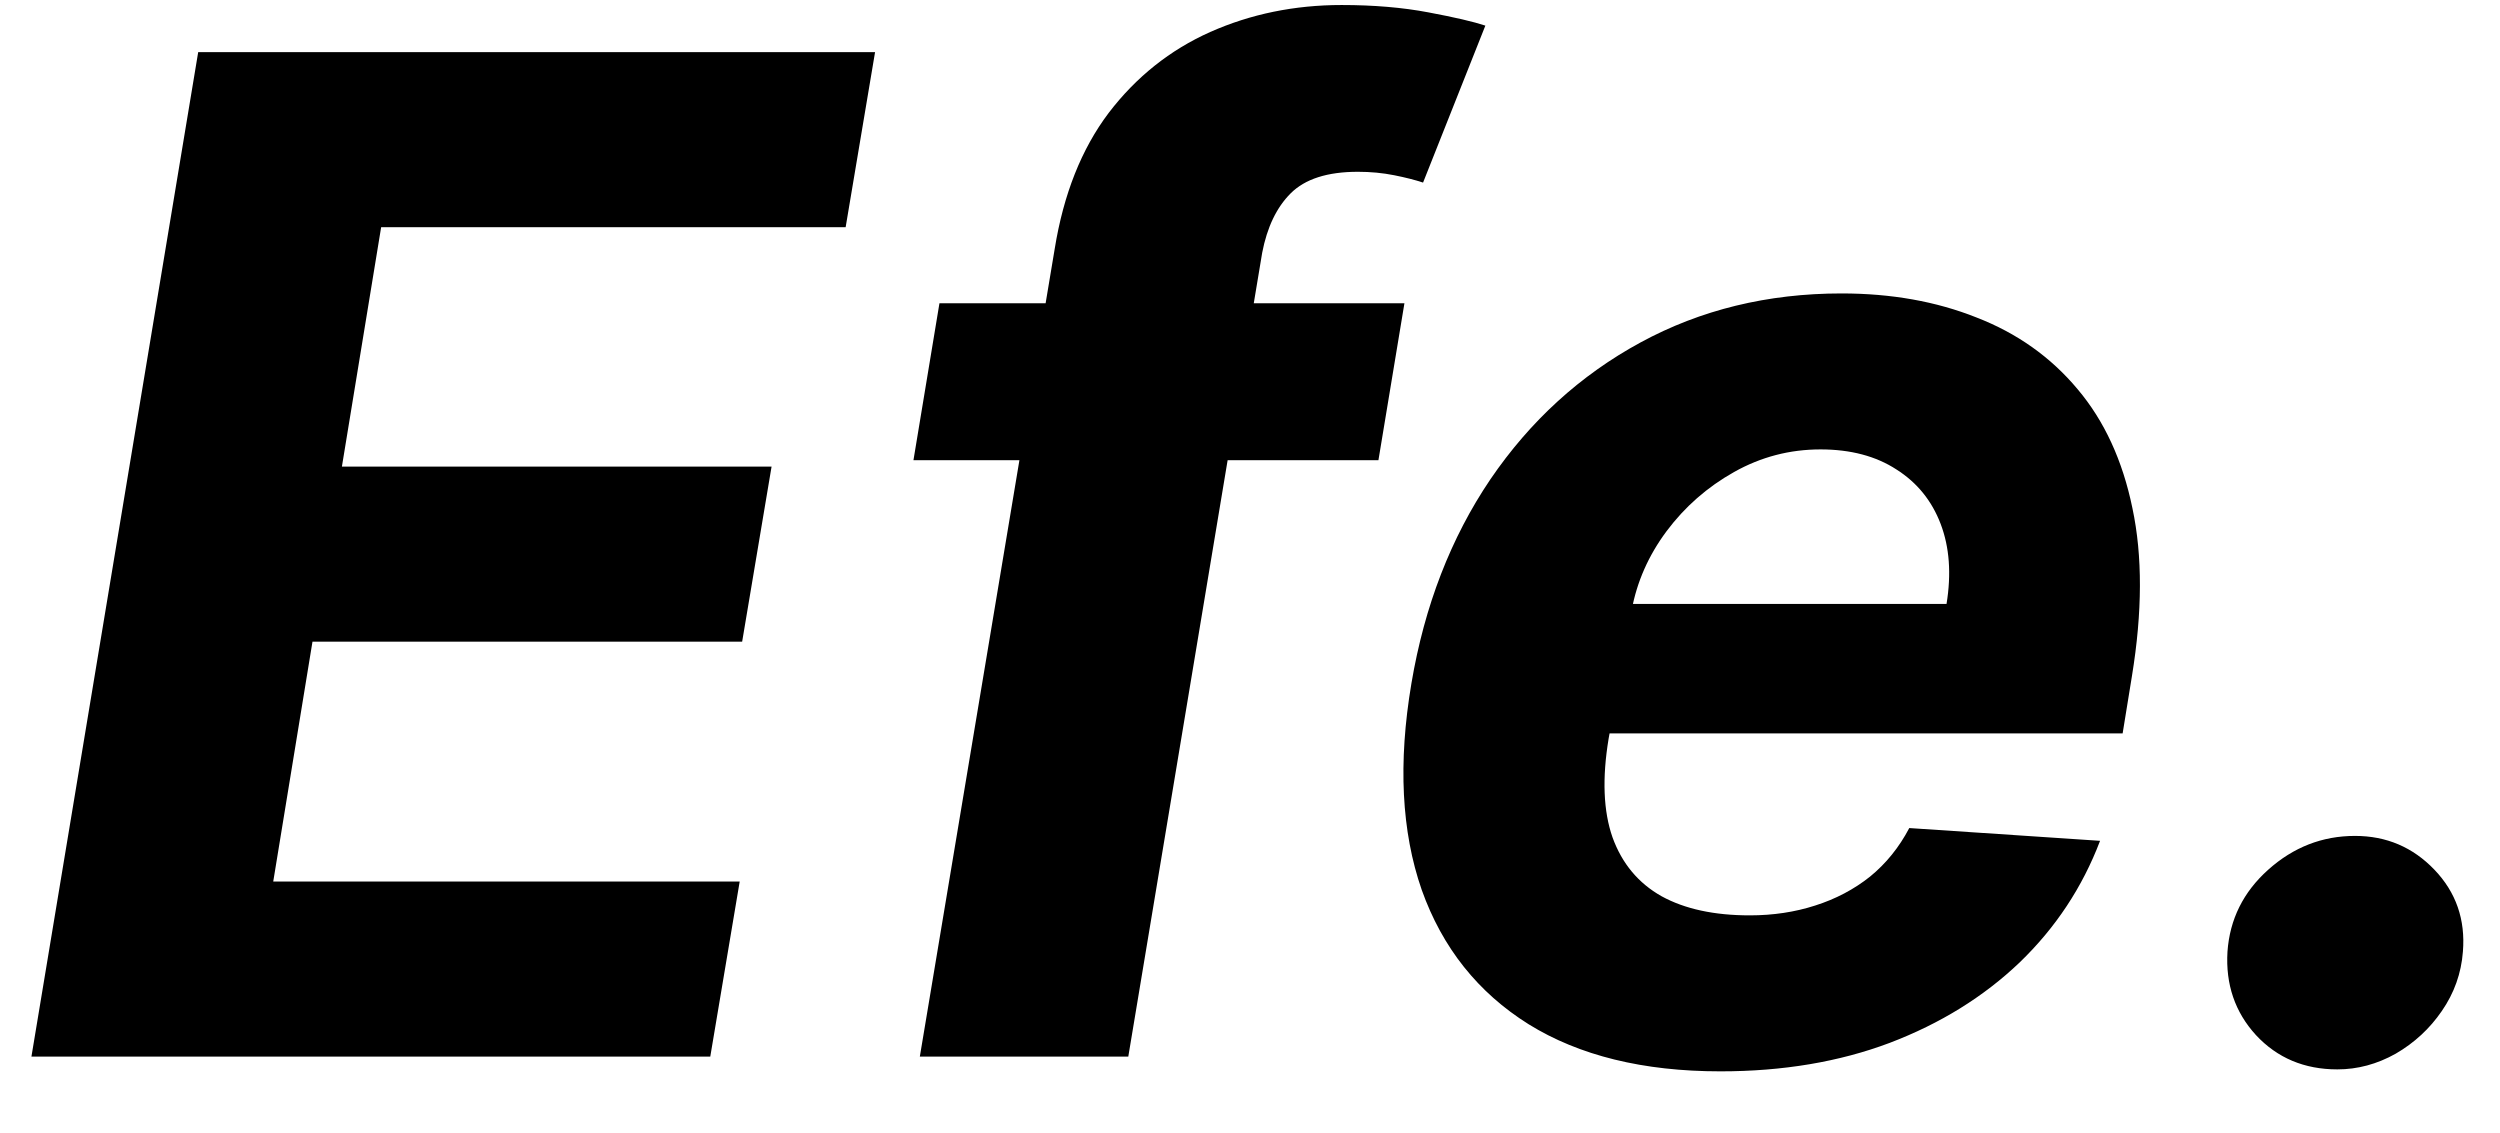
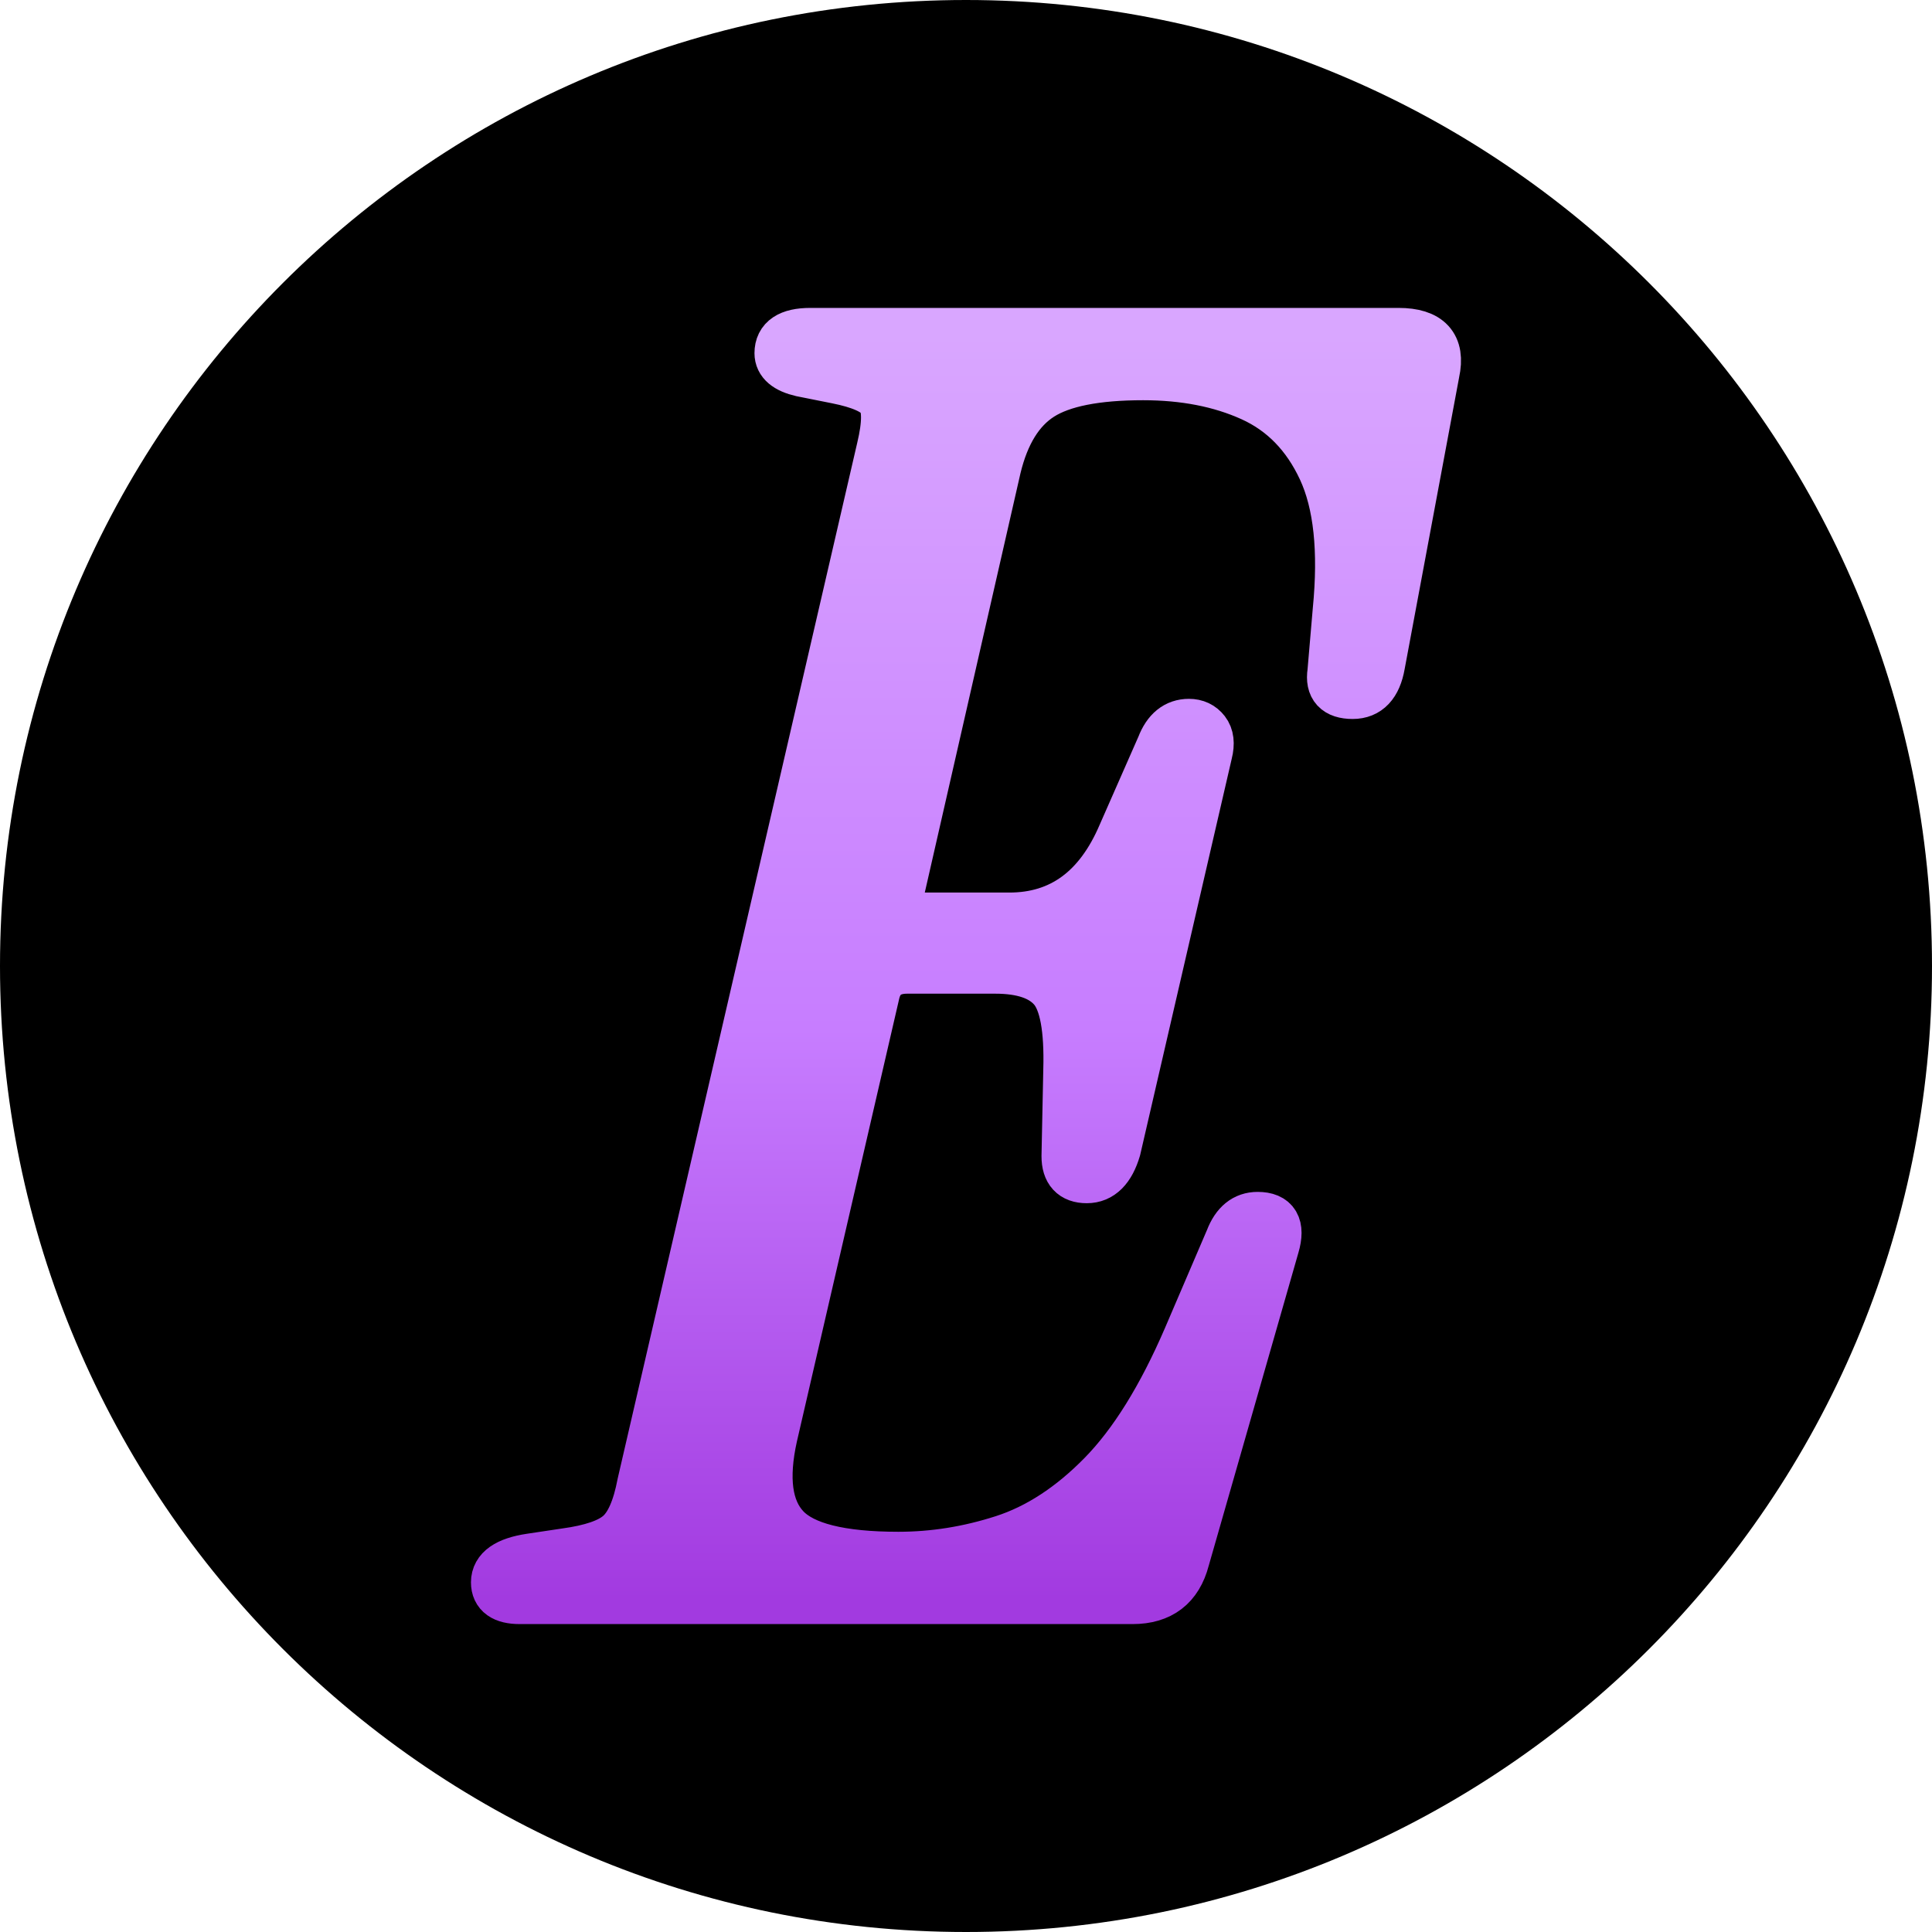
- <svg xmlns="http://www.w3.org/2000/svg" version="1.1" width="362" height="164">
-   <svg width="362" height="164" viewBox="0 0 362 164" fill="none">
-     <g filter="url(#filter0_d_2_30)">
-       <path d="M4.551 153L28.699 7.545H126.71L122.449 32.901H55.19L49.508 67.56H111.724L107.463 92.915H45.247L39.565 127.645H107.108L102.847 153H4.551ZM203.362 43.909L199.597 66.636H132.268L136.032 43.909H203.362ZM133.191 153L152.722 36.026C154.001 28.118 156.605 21.561 160.535 16.352C164.512 11.144 169.413 7.238 175.237 4.634C181.108 2.029 187.452 0.727 194.271 0.727C198.911 0.727 203.101 1.082 206.842 1.793C210.629 2.503 213.376 3.142 215.08 3.71L206.06 26.438C204.924 26.059 203.527 25.704 201.87 25.372C200.213 25.041 198.461 24.875 196.614 24.875C192.211 24.875 188.968 25.917 186.884 28C184.848 30.036 183.475 32.901 182.765 36.594L163.376 153H133.191ZM249.118 155.131C237.944 155.131 228.687 152.858 221.348 148.312C214.009 143.72 208.848 137.233 205.865 128.852C202.929 120.424 202.432 110.457 204.374 98.952C206.268 87.73 210.079 77.882 215.808 69.406C221.585 60.931 228.829 54.326 237.541 49.591C246.253 44.856 255.96 42.489 266.661 42.489C273.857 42.489 280.368 43.649 286.192 45.969C292.063 48.242 296.94 51.698 300.822 56.338C304.705 60.931 307.357 66.684 308.777 73.597C310.245 80.51 310.221 88.606 308.706 97.886L307.357 106.196H215.311L218.223 87.446H281.859C282.57 83.09 282.286 79.231 281.007 75.869C279.729 72.508 277.598 69.88 274.615 67.986C271.632 66.044 267.963 65.074 263.607 65.074C259.156 65.074 254.989 66.163 251.107 68.341C247.224 70.519 243.957 73.383 241.305 76.935C238.701 80.438 237.02 84.25 236.263 88.369L232.925 106.977C231.978 112.706 232.167 117.465 233.493 121.253C234.866 125.041 237.233 127.882 240.595 129.776C243.957 131.622 248.218 132.545 253.379 132.545C256.741 132.545 259.89 132.072 262.825 131.125C265.808 130.178 268.46 128.781 270.78 126.935C273.1 125.041 274.994 122.697 276.462 119.903L304.089 121.75C301.533 128.473 297.65 134.345 292.442 139.364C287.233 144.335 280.96 148.218 273.621 151.011C266.329 153.758 258.161 155.131 249.118 155.131ZM338.447 154.847C333.665 154.847 329.735 153.189 326.657 149.875C323.627 146.561 322.254 142.536 322.538 137.801C322.869 133.114 324.834 129.16 328.433 125.94C332.078 122.673 336.269 121.04 341.004 121.04C345.549 121.04 349.384 122.673 352.509 125.94C355.634 129.207 357.007 133.161 356.629 137.801C356.392 140.926 355.374 143.791 353.575 146.395C351.823 148.952 349.597 151.011 346.898 152.574C344.2 154.089 341.382 154.847 338.447 154.847Z" fill="black" />
-     </g>
-     <defs>
-       <filter id="SvgjsFilter1042" x="0.551" y="0.727" width="360.646" height="162.403" filterUnits="userSpaceOnUse" color-interpolation-filters="sRGB">
-         <feFlood flood-opacity="0" result="BackgroundImageFix" />
-         <feColorMatrix in="SourceAlpha" type="matrix" values="0 0 0 0 0 0 0 0 0 0 0 0 0 0 0 0 0 0 127 0" result="hardAlpha" />
-         <feOffset dy="4" />
-         <feGaussianBlur stdDeviation="2" />
-         <feComposite in2="hardAlpha" operator="out" />
-         <feColorMatrix type="matrix" values="0 0 0 0 0 0 0 0 0 0 0 0 0 0 0 0 0 0 0.25 0" />
-         <feBlend mode="normal" in2="BackgroundImageFix" result="effect1_dropShadow_2_30" />
-         <feBlend mode="normal" in="SourceGraphic" in2="effect1_dropShadow_2_30" result="shape" />
-       </filter>
-     </defs>
-   </svg>
-   <style>@media (prefers-color-scheme: light) { :root { filter: none; } }
- @media (prefers-color-scheme: dark) { :root { filter: none; } }
- </style>
+ <svg xmlns="http://www.w3.org/2000/svg" viewBox="0 0 64 64">
+   <defs>
+     <linearGradient id="e" x1="0" y1="0" x2="0" y2="1">
+       <stop offset="0" stop-color="#d9a6ff" />
+       <stop offset="0.55" stop-color="#c77dff" />
+       <stop offset="1" stop-color="#a23ae0" />
+     </linearGradient>
+   </defs>
+   <circle cx="32" cy="32" r="32" fill="#000" />
+   <path fill="url(#e)" stroke="url(#e)" stroke-width="1.6" stroke-linejoin="round" d="M17.218 53.0Q16.401 53.0 16.401 52.417Q16.401 51.775 17.568 51.6L18.735 51.425Q20.018 51.25 20.514 50.812Q21.01 50.375 21.243 49.15L29.176 14.85Q29.468 13.625 29.176 13.217Q28.885 12.808 27.718 12.575L26.551 12.342Q25.793 12.167 25.793 11.7Q25.793 11.0 26.843 11.0H46.326Q47.843 11.0 47.551 12.342L45.743 22.025Q45.568 23.017 44.81 23.017Q43.993 23.017 44.11 22.258L44.285 20.217Q44.576 17.242 43.789 15.55Q43.001 13.858 41.456 13.158Q39.91 12.458 37.868 12.458Q35.535 12.458 34.485 13.129Q33.435 13.8 33.026 15.492L29.818 29.55Q29.643 30.367 30.46 30.367H33.435Q36.001 30.367 37.168 27.625L38.451 24.708Q38.743 23.95 39.385 23.95Q39.735 23.95 39.939 24.212Q40.143 24.475 40.026 24.942L36.993 38.067Q36.701 39.058 36.001 39.058Q35.301 39.058 35.301 38.3L35.36 35.442Q35.418 33.4 34.864 32.758Q34.31 32.117 32.968 32.117H30.051Q29.176 32.117 29.001 32.933L25.618 47.575Q25.151 49.675 26.026 50.608Q26.901 51.542 29.76 51.542Q31.51 51.542 33.231 50.987Q34.951 50.433 36.497 48.858Q38.043 47.283 39.326 44.308L40.726 41.042Q41.018 40.283 41.66 40.283Q42.535 40.283 42.243 41.275L39.268 51.658Q38.918 53.0 37.518 53.0Z" />
</svg>
